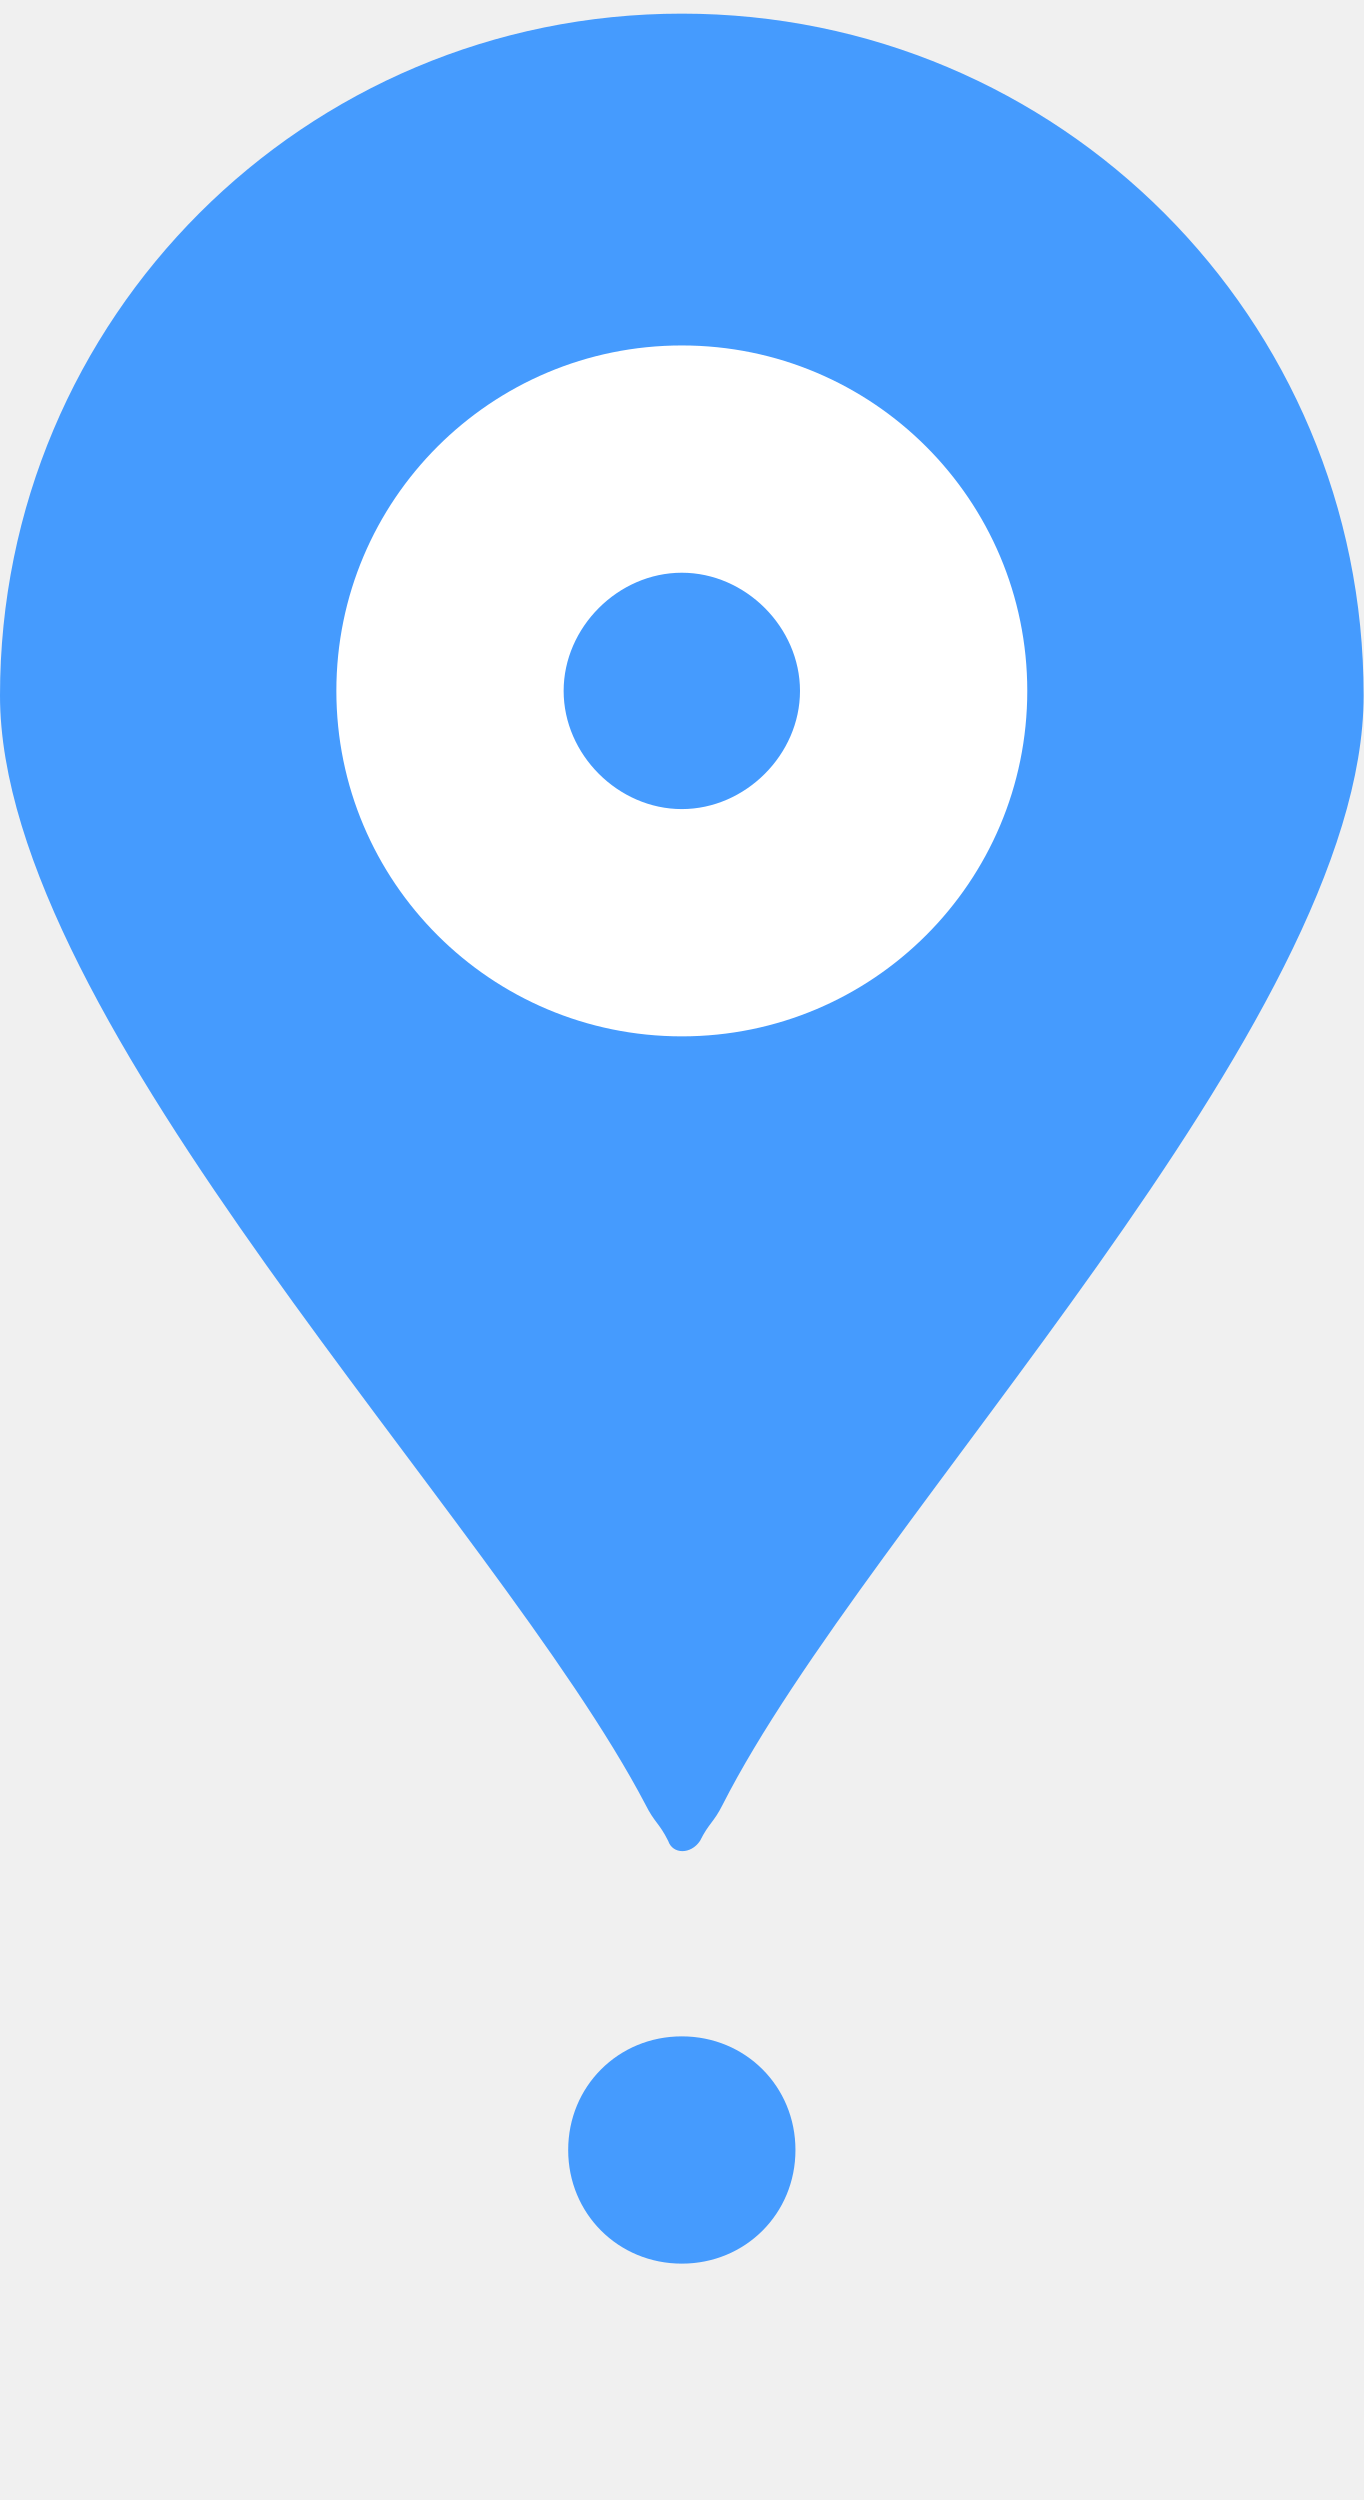
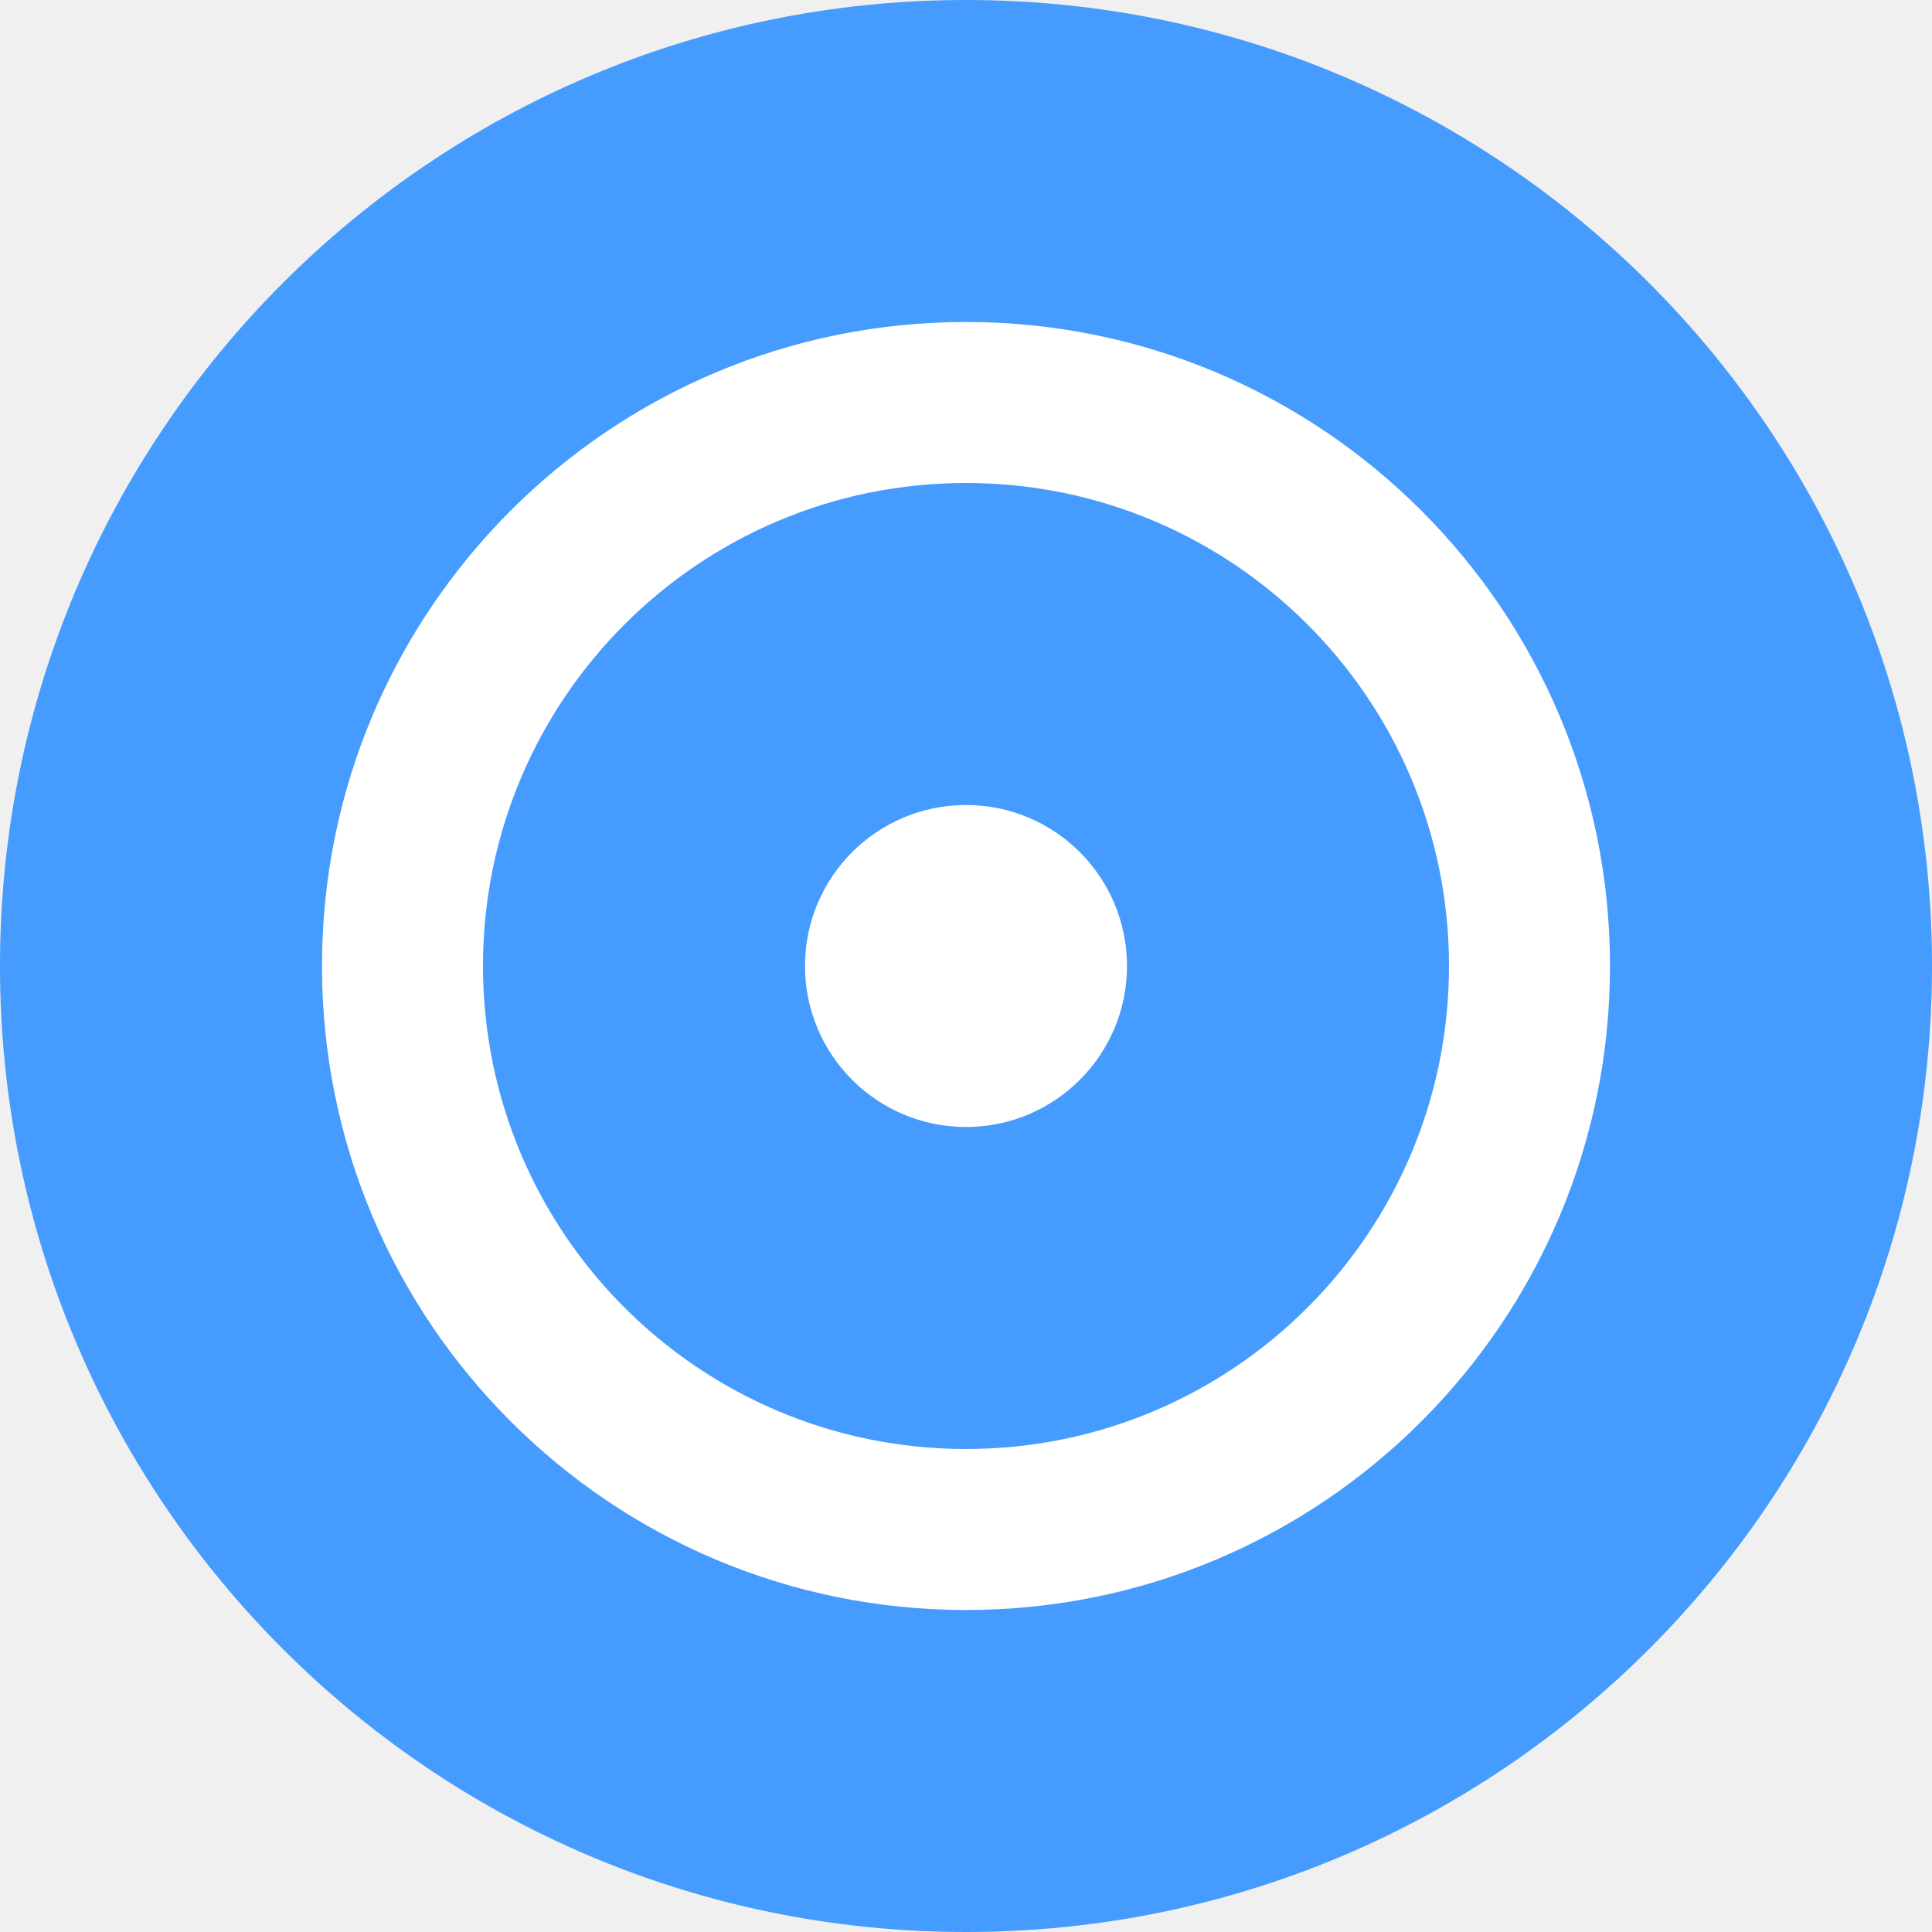
- <svg xmlns="http://www.w3.org/2000/svg" enable-background="new 0 0 30 55" viewBox="0 0 30 55" preserveAspectRatio="none">
-   <path d="m15 44.8c1.4 0 2.5 1.1 2.5 2.5s-1.1 2.5-2.5 2.5-2.5-1.1-2.5-2.5 1.1-2.5 2.5-2.5z" fill="#459bfe" />
-   <path d="m14.7 40.5c-.2-.4-.3-.4-.5-.8-3.3-6.3-14.2-17.2-14.2-24.4 0-8.3 6.7-15 15-15l0 0c8.3 0 15 6.7 15 15 0 7.2-10.9 18.1-14.1 24.4-.2.4-.3.4-.5.8-.2.3-.6.3-.7 0z" fill="#459bfe" />
-   <path d="m15 12.6c1.4 0 2.6 1.2 2.6 2.6s-1.2 2.6-2.6 2.6-2.6-1.2-2.6-2.6 1.2-2.6 2.6-2.6m0-5c-4.2 0-7.6 3.4-7.6 7.6s3.4 7.6 7.6 7.6 7.6-3.4 7.6-7.6-3.4-7.6-7.6-7.6z" fill="#fff" />
+ <svg xmlns="http://www.w3.org/2000/svg" enable-background="new 0 0 30 30" viewBox="0 0 30 30" preserveAspectRatio="none">
+   <circle cx="15" cy="15" fill="#459bfe" r="15" />
+   <circle cx="15" cy="15" fill="#fff" r="10" />
+   <circle cx="15" cy="15" fill="#459bfe" r="7.5" />
+   <circle cx="15" cy="15" fill="#fff" r="2.5" />
</svg>
